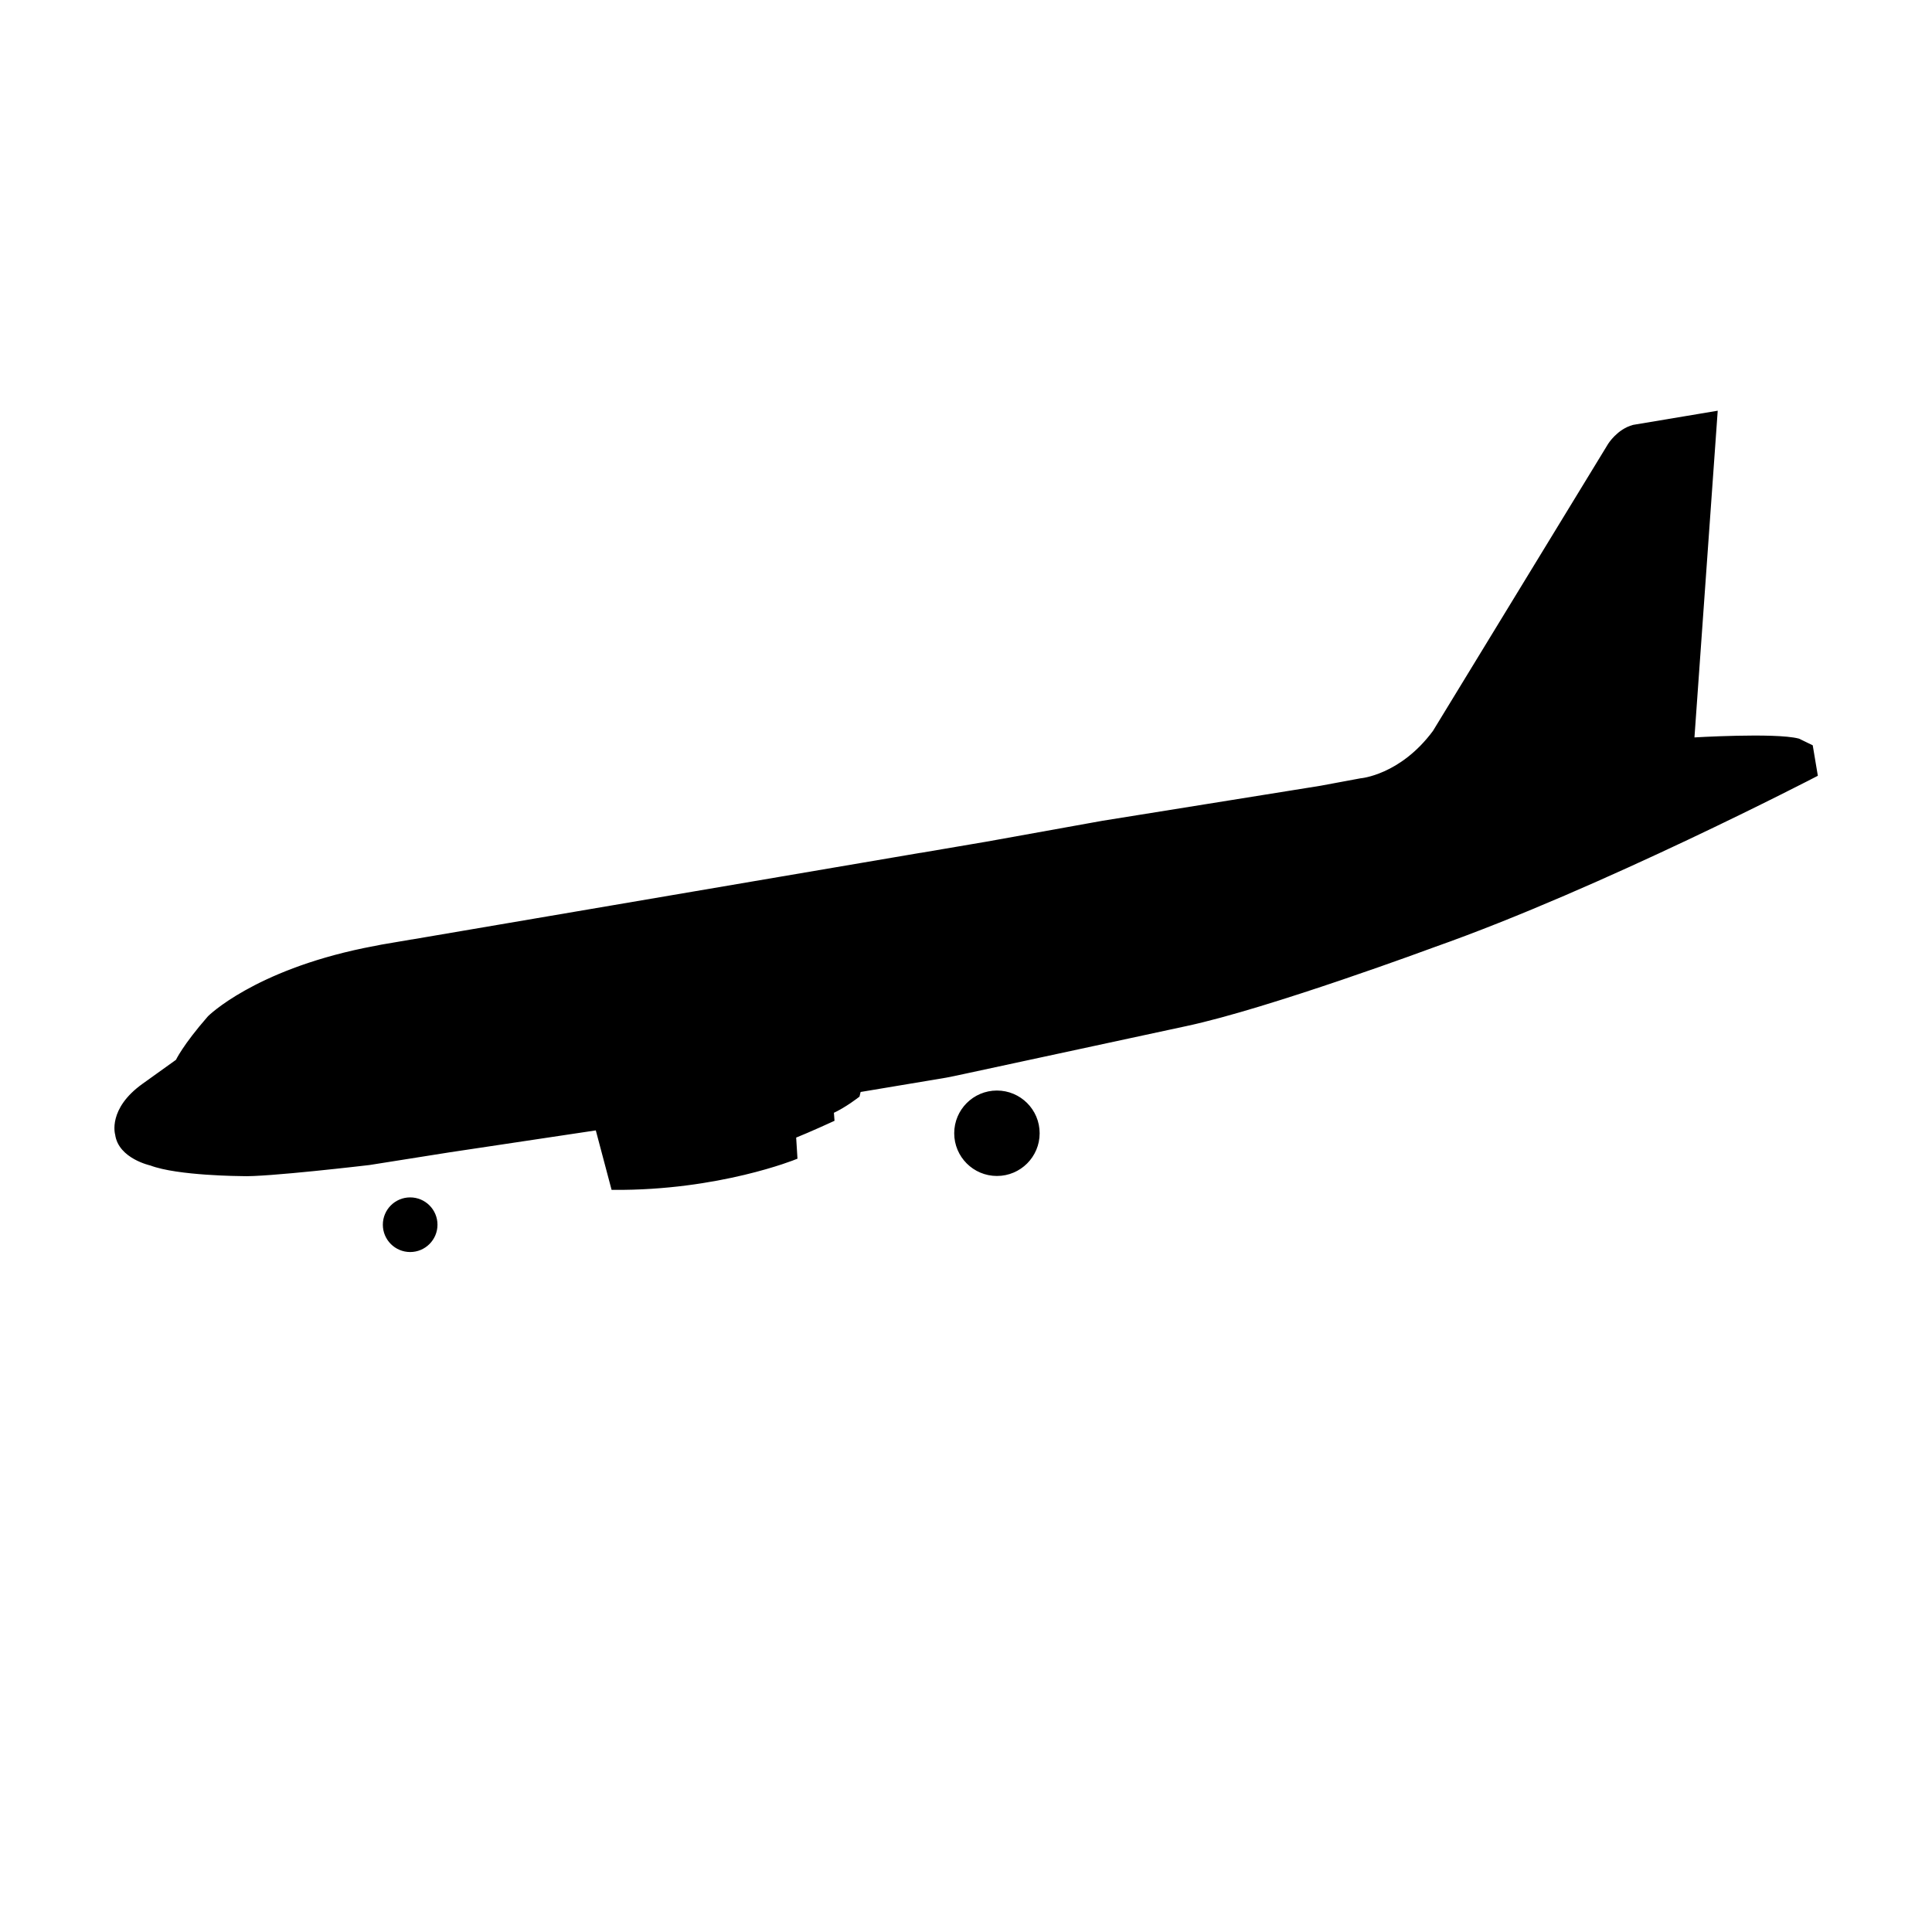
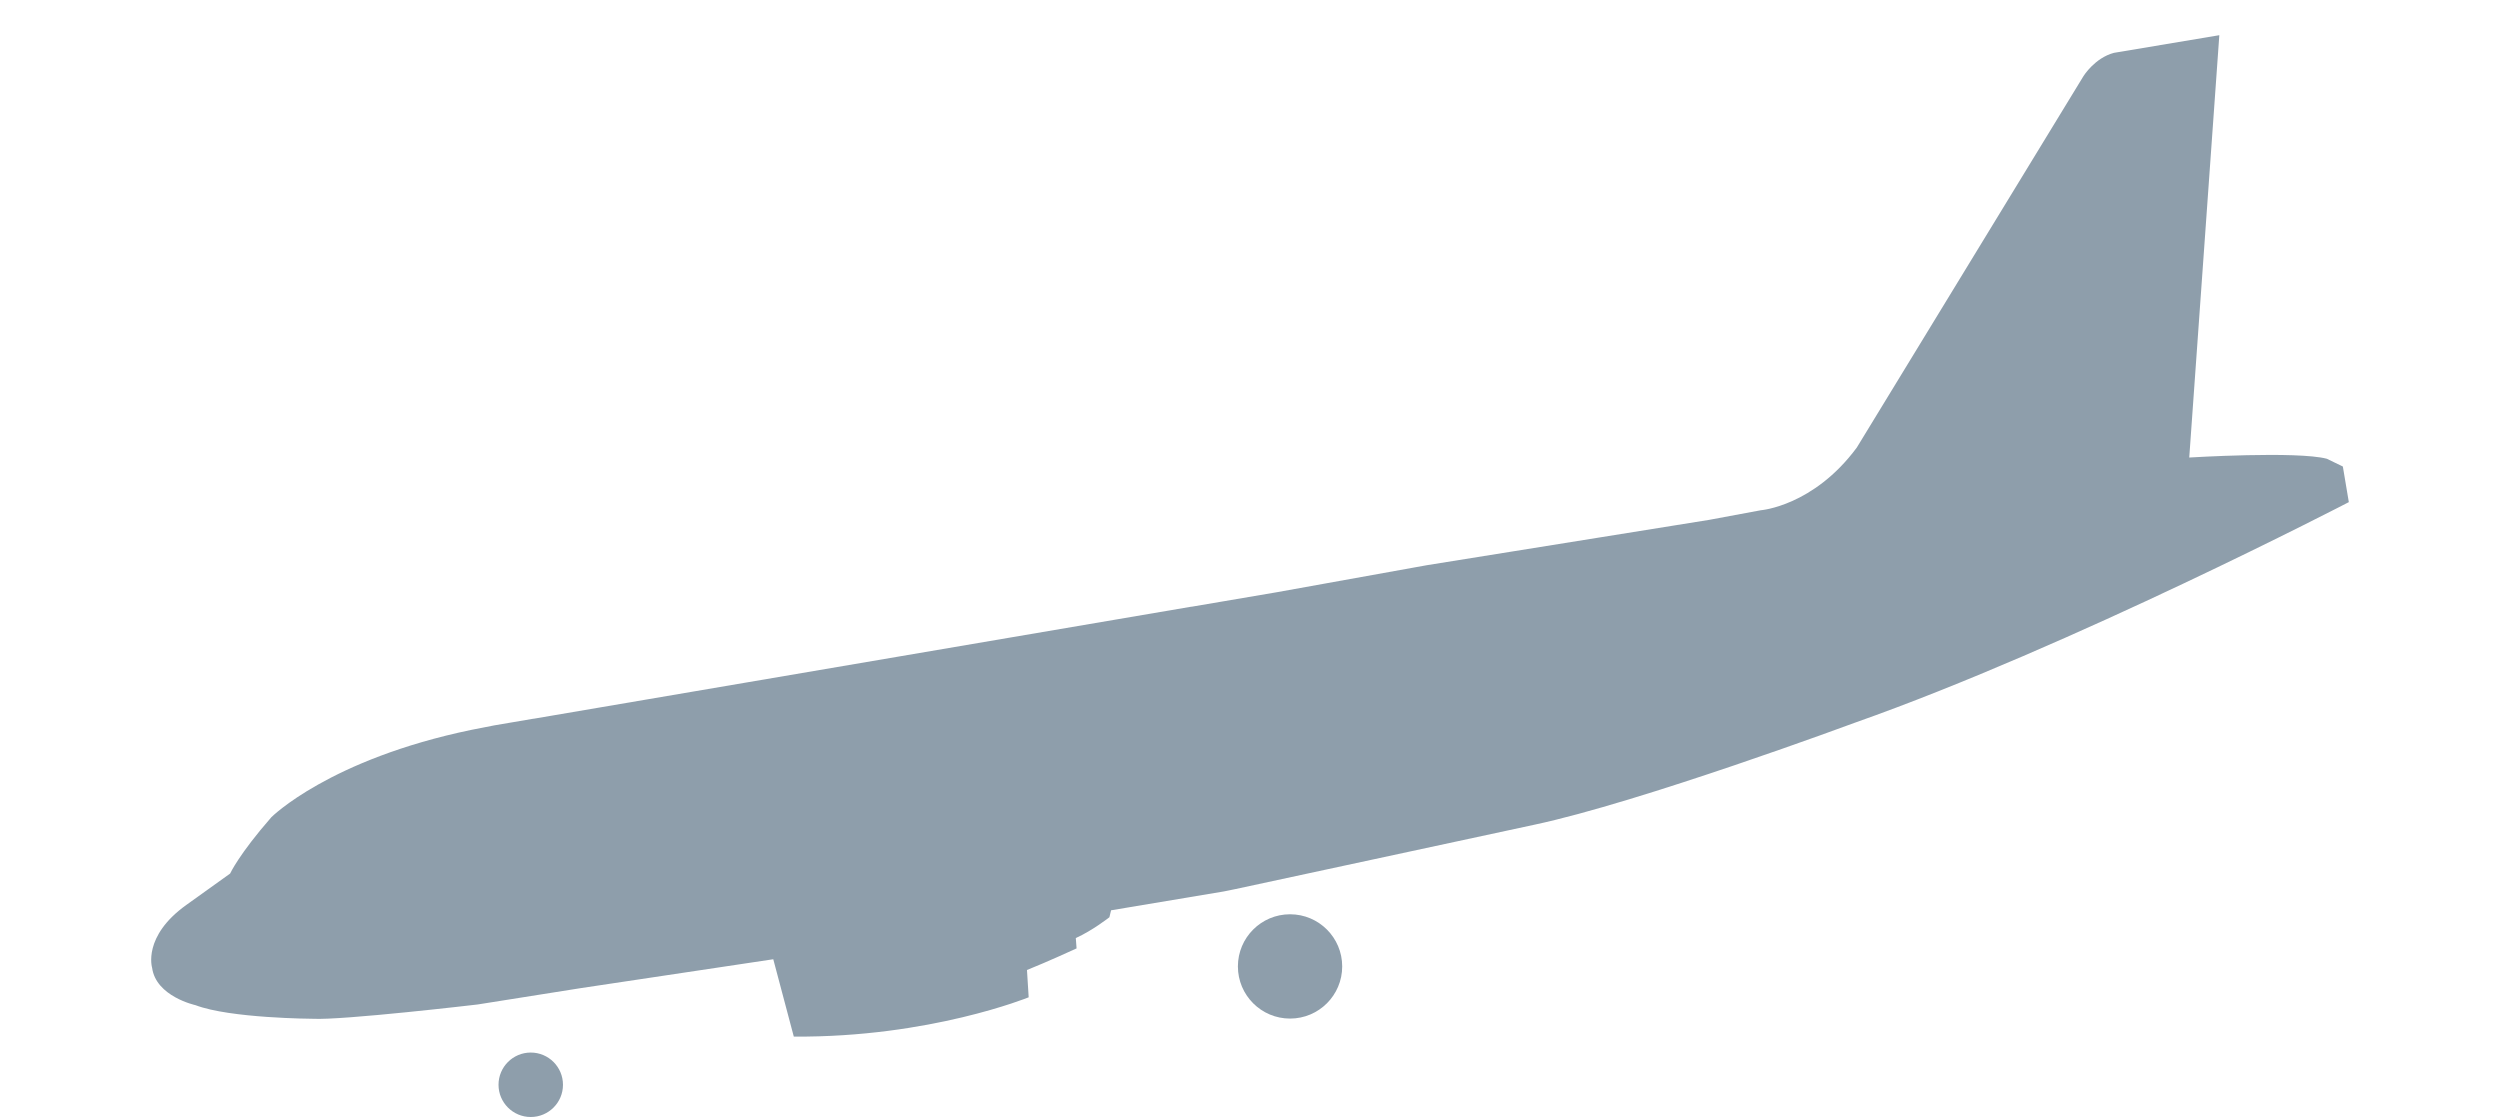
- <svg xmlns="http://www.w3.org/2000/svg" version="1.1" id="Layer_1" x="0px" y="0px" width="100px" height="100px" viewBox="0 0 100 100" enable-background="new 0 0 100 100" xml:space="preserve">
+ <svg xmlns="http://www.w3.org/2000/svg" version="1.1" id="Layer_1" x="0px" y="0px" width="100px" height="44.68px" viewBox="0 20 100 44.68" enable-background="new 0 20 100 44.68" xml:space="preserve">
  <g>
-     <path stroke="#000000" stroke-width="0.25" stroke-miterlimit="10" d="M49.422,55.563l11.939-2.571   c4.259-0.903,12.852-4.09,12.852-4.09c8.616-3.04,19.74-8.817,19.74-8.817l-0.239-1.424l-0.641-0.311   c-1.193-0.313-5.503-0.049-5.503-0.049l1.203-16.893l-4.217,0.706c-0.764,0.204-1.213,0.926-1.213,0.926l-9.071,14.864   c-1.737,2.344-3.839,2.506-3.839,2.506l-2.065,0.384l-11.293,1.814l-6.003,1.081l-3.39,0.577l-0.037,0.003l-26.278,4.477   l-0.052,0.006l-1.544,0.263l-0.908,0.178c-5.695,1.181-8.008,3.495-8.008,3.495c-1.298,1.485-1.65,2.253-1.65,2.253l-1.754,1.257   c-1.755,1.256-1.367,2.51-1.367,2.51c0.154,1.153,1.733,1.497,1.733,1.497c1.381,0.529,4.691,0.545,4.691,0.545   c1.19,0.067,6.597-0.572,6.597-0.572l4.076-0.646l0.057-0.009l7.693-1.154l0.821,3.094c5.444,0.04,9.395-1.572,9.395-1.572   l-0.068-1.091c0.819-0.328,1.984-0.865,1.984-0.865l-0.031-0.413c0.672-0.303,1.344-0.833,1.344-0.833l0.067-0.278l4.513-0.755   L49.422,55.563" />
-     <circle stroke="#000000" stroke-width="0.25" stroke-miterlimit="10" cx="21.23" cy="63.391" r="1.289" />
-     <circle stroke="#000000" stroke-width="0.25" stroke-miterlimit="10" cx="51.601" cy="58.657" r="2.086" />
+     <path fill="#8E9EAB" d="M49.422,55.562l11.939-2.57c4.259-0.903,12.852-4.09,12.852-4.09c8.616-3.04,19.74-8.817,19.74-8.817   l-0.239-1.424l-0.641-0.311c-1.193-0.313-5.503-0.049-5.503-0.049l1.203-16.893l-4.217,0.706c-0.765,0.204-1.214,0.926-1.214,0.926   l-9.071,14.864c-1.736,2.344-3.838,2.506-3.838,2.506l-2.065,0.384l-11.293,1.814l-6.003,1.081l-3.39,0.577l-0.037,0.003   l-26.278,4.477l-0.052,0.006l-1.544,0.263l-0.908,0.178c-5.695,1.181-8.008,3.495-8.008,3.495c-1.298,1.485-1.65,2.254-1.65,2.254   l-1.754,1.257c-1.755,1.256-1.367,2.51-1.367,2.51c0.154,1.153,1.733,1.497,1.733,1.497c1.381,0.529,4.691,0.545,4.691,0.545   c1.19,0.066,6.597-0.572,6.597-0.572l4.076-0.646l0.057-0.009l7.693-1.154l0.821,3.094c5.444,0.04,9.395-1.572,9.395-1.572   L41.079,58.8c0.819-0.327,1.984-0.864,1.984-0.864l-0.031-0.414c0.672-0.303,1.344-0.832,1.344-0.832l0.067-0.278l4.513-0.755   L49.422,55.562" />
+     <circle fill="#8E9EAB" cx="21.23" cy="63.391" r="1.289" />
+     <circle fill="#8E9EAB" cx="51.602" cy="58.657" r="2.086" />
  </g>
</svg>
